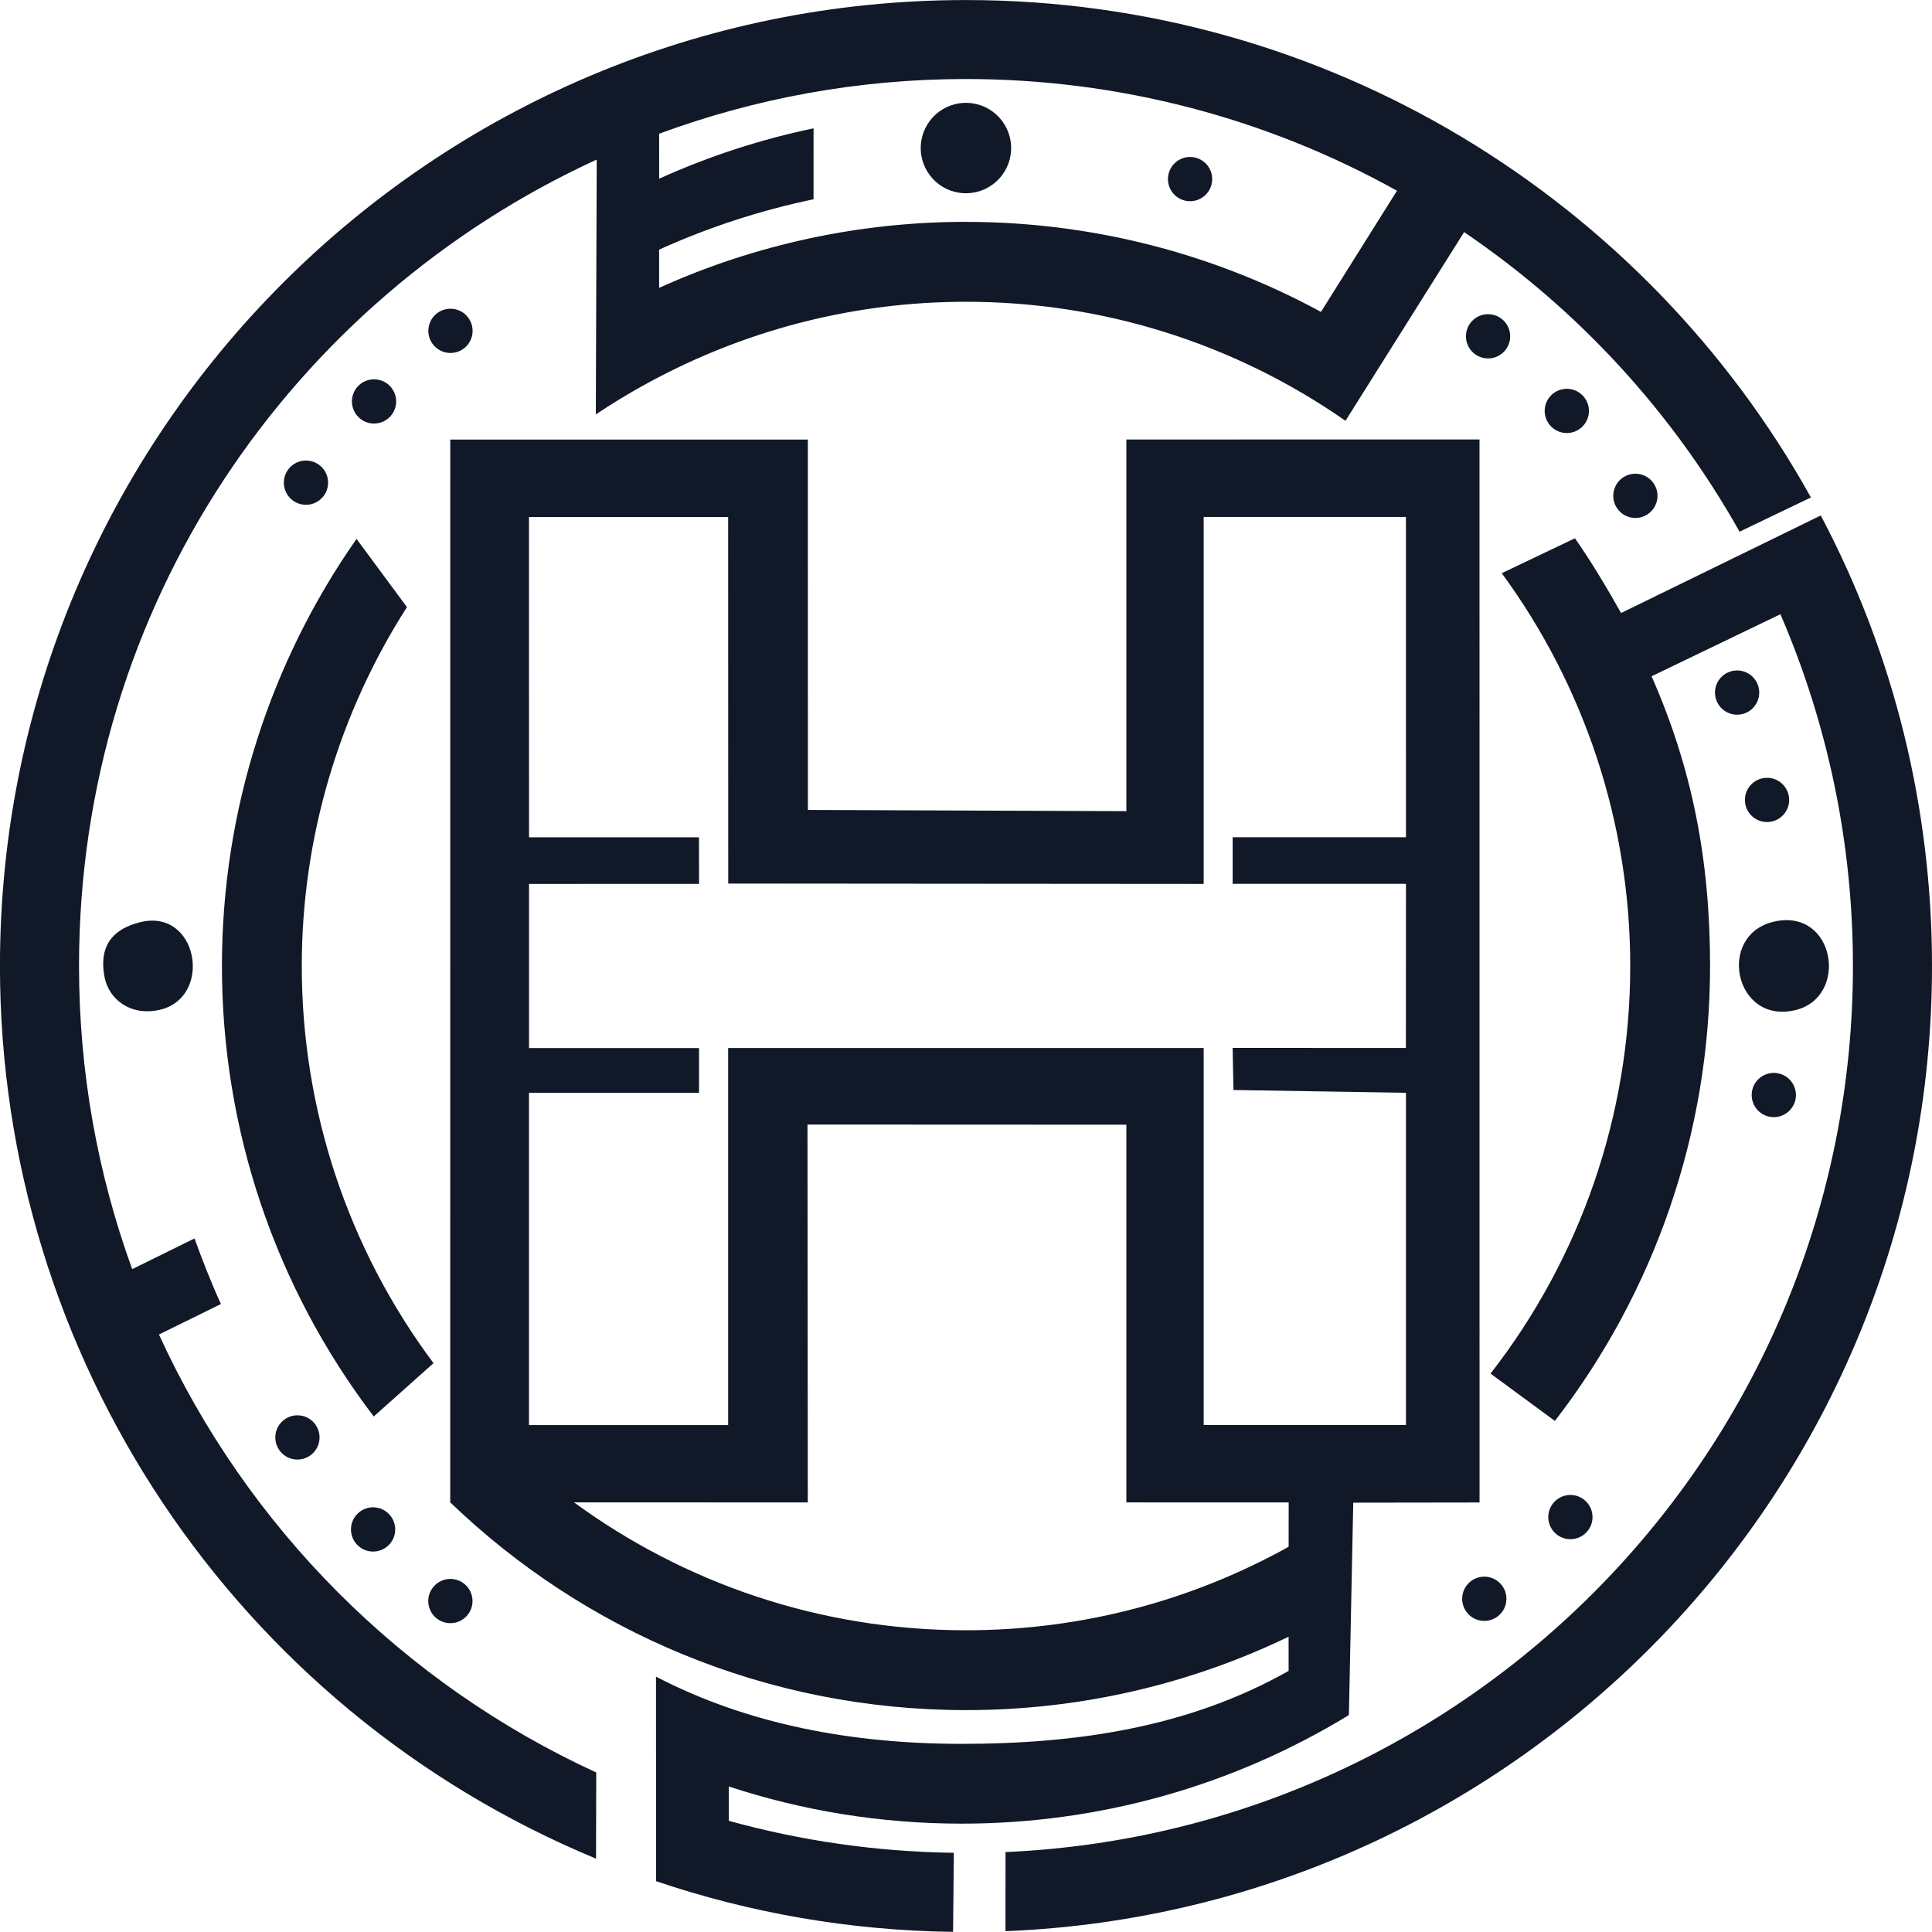
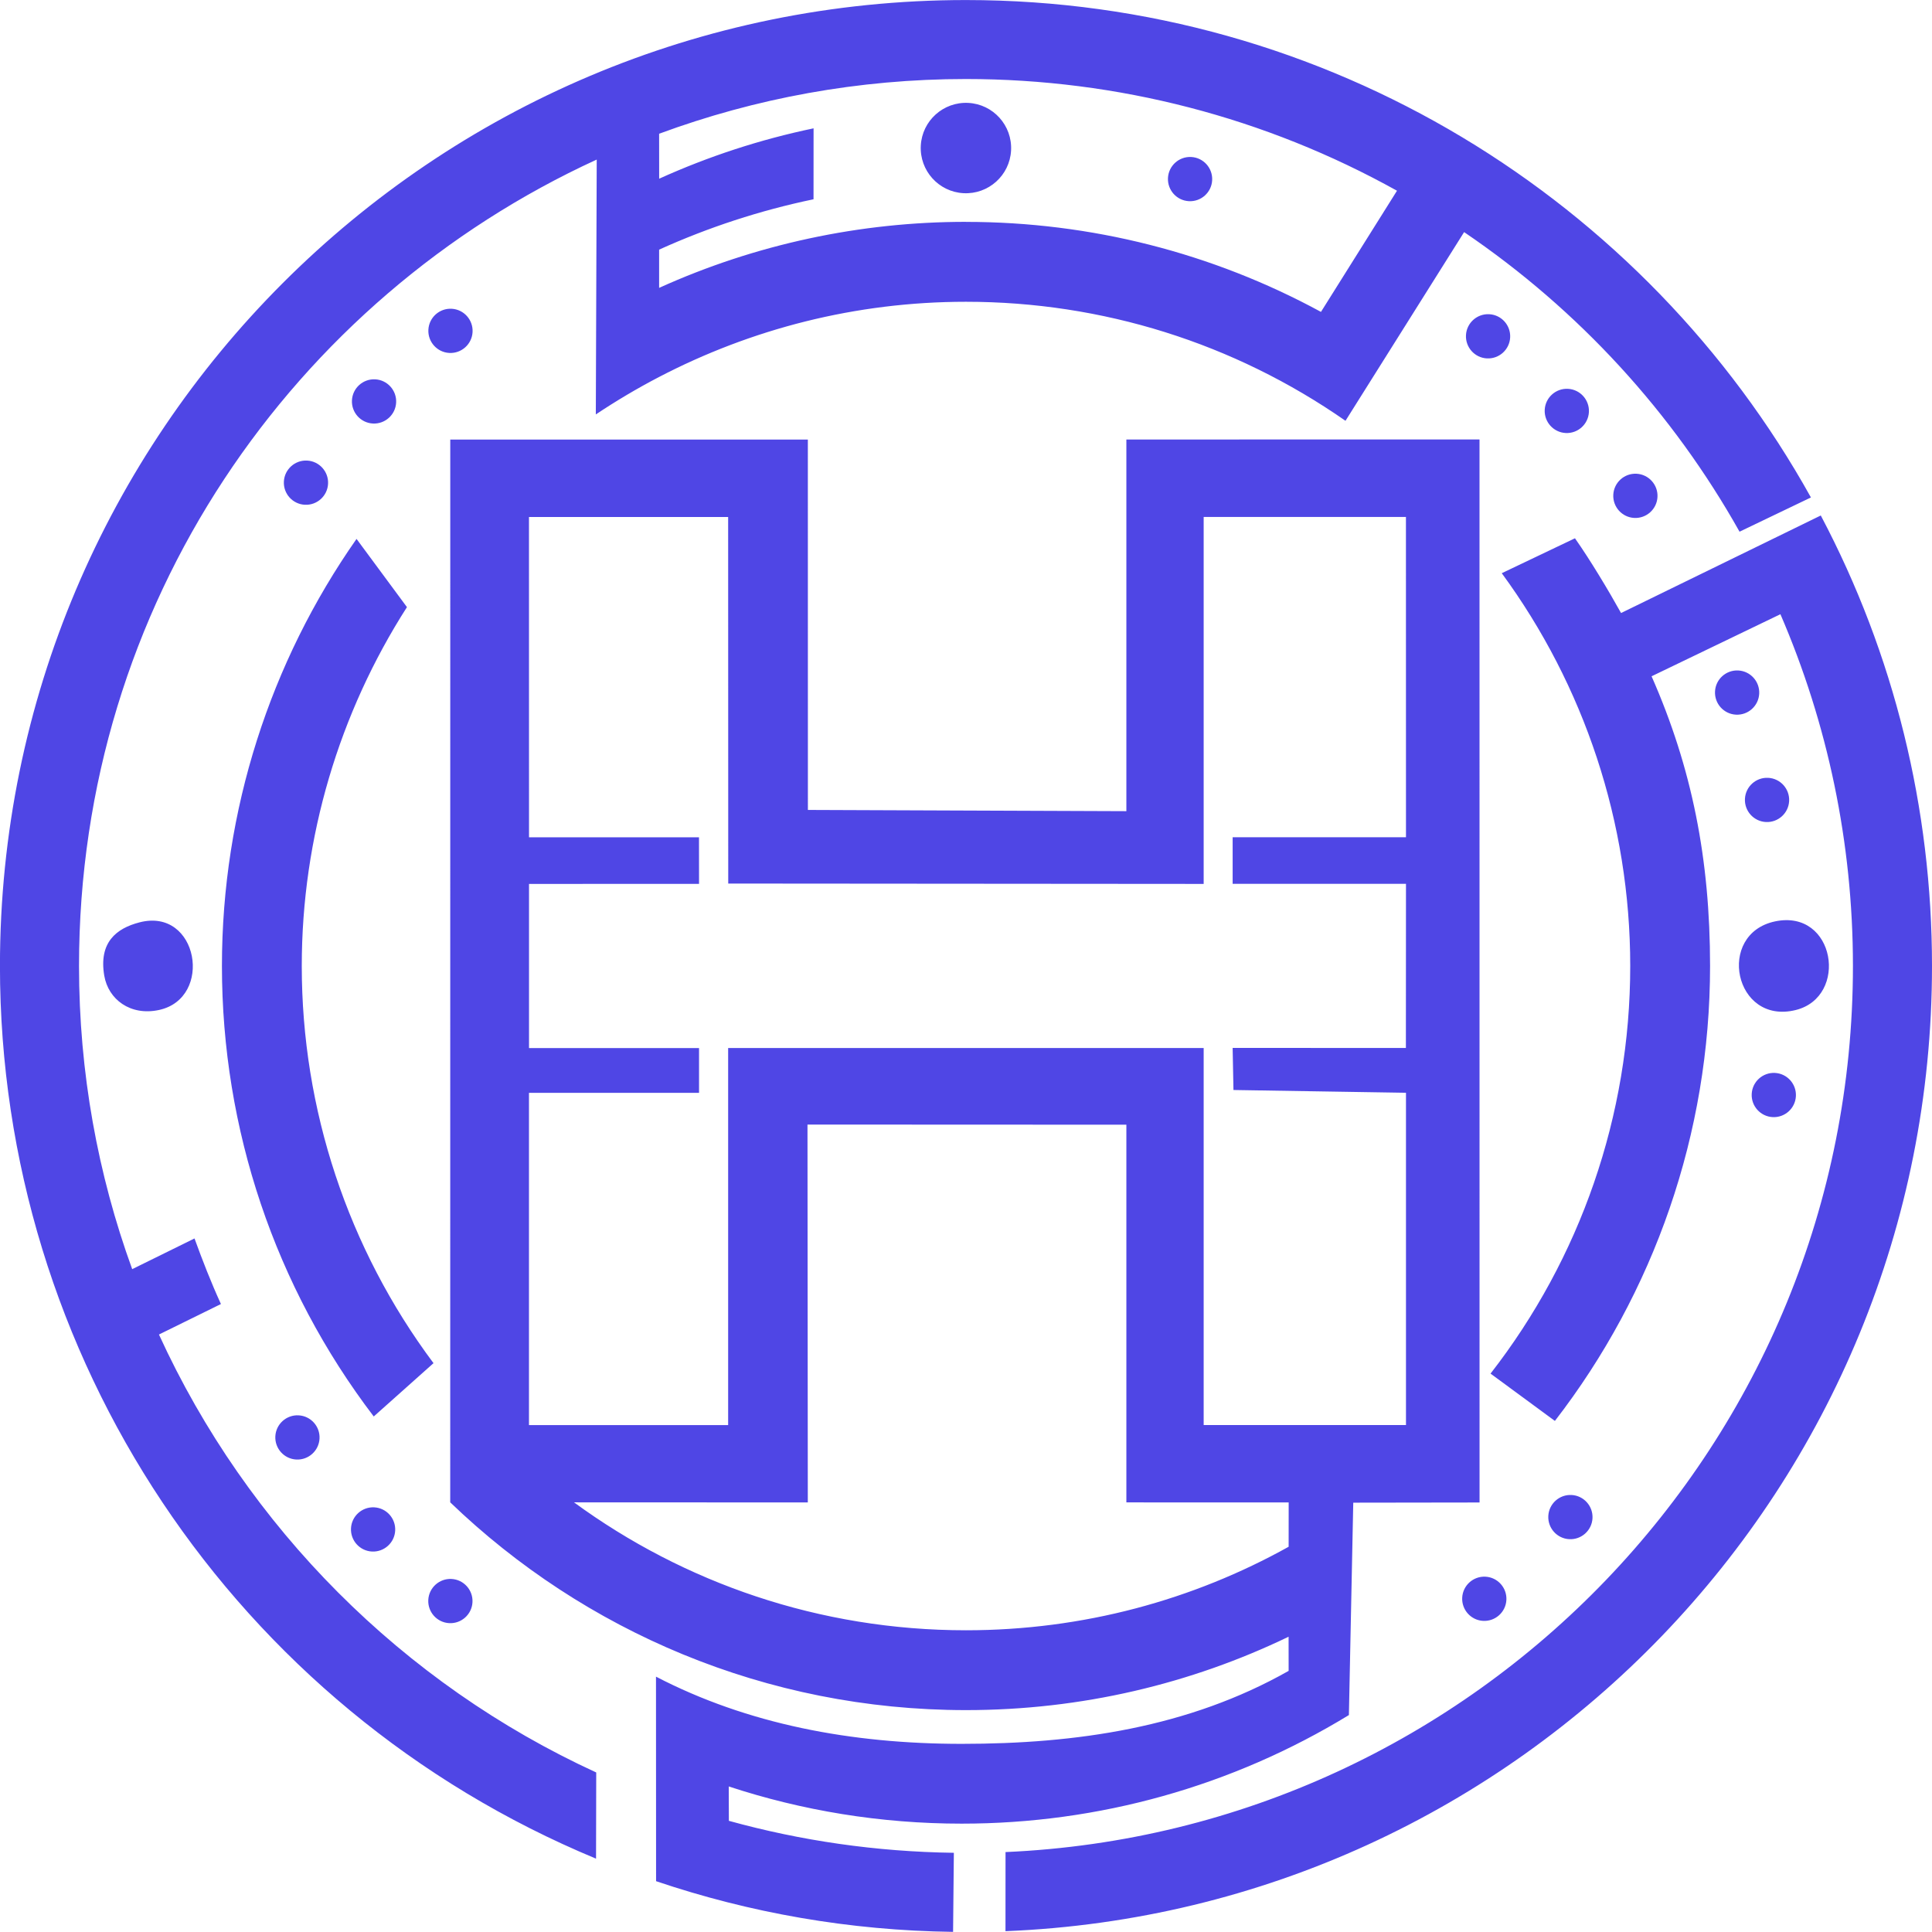
- <svg xmlns="http://www.w3.org/2000/svg" fill="rgb(17 24 39)" style="shape-rendering:geometricPrecision; text-rendering:geometricPrecision; image-rendering:optimizeQuality; fill-rule:evenodd; clip-rule:evenodd;" viewBox="0 0 425.43 425.41">
+ <svg xmlns="http://www.w3.org/2000/svg" fill="rgb(79 70 229)" style="shape-rendering:geometricPrecision; text-rendering:geometricPrecision; image-rendering:optimizeQuality; fill-rule:evenodd; clip-rule:evenodd;" viewBox="0 0 425.43 425.41">
  <path d="M116.5 240.65l37.43 -0 0 -9.86 -37.44 0 0 -36.15 37.44 -0.01 -0.01 -10.26 -37.43 0.01 -0.01 -70.54 43.86 0 0.02 80.72 104.69 0.08 -0 -80.81 44.54 0 0.01 70.53 -38.17 -0 -0 10.26 38.17 -0 -0.02 36.15 -38.15 -0.02 0.18 9.27 37.99 0.61 0 73.17 -44.55 -0 -0 -83.02 -104.71 0 0 83.03 -43.86 0 -0 -73.17zm181.49 90.24l27.81 -0.04 -0.01 -234.08 -77.76 0.01 0 81.84 -70.13 -0.27 -0.01 -81.56 -78.74 -0 -0.01 234.03c29.45,28.33 69.48,45.75 113.58,45.75 25.45,0 49.54,-5.8 71.03,-16.16l0.01 7.52c-22.01,12.47 -46.7,16.07 -72,16.07 -24.27,0 -47.17,-4.33 -67.31,-14.8l0.02 45.04c20.57,6.96 42.55,10.87 65.4,11.16l0.17 -17.41c-17.14,-0.23 -33.74,-2.67 -49.54,-7.04l-0.03 -7.57c16.14,5.31 33.38,8.19 51.29,8.19 30.17,0 59.56,-8.21 85.27,-23.91l0.96 -46.78zm-14.22 -0.06l-0.01 9.77c-21.04,11.71 -45.26,18.39 -71.05,18.39 -32.28,0 -62.12,-10.46 -86.31,-28.17l51.48 0.02 -0.07 -83.21 70.22 0.03 -0 83.17 35.75 0.01zm-248.76 -36.97l13.64 -6.71c-2.16,-4.72 -4.05,-9.57 -5.82,-14.44l-13.72 6.76c-7.57,-20.83 -11.71,-43.31 -11.71,-66.75 0,-79.7 47.22,-146.95 114,-177.58l-0.2 56.12c4.48,-2.99 9.13,-5.75 13.93,-8.25 20.26,-10.55 43.23,-16.56 67.58,-16.56 30,0 59,9.09 83.57,26.21l26.12 -41.55c25.38,17.22 46.01,39.89 60.65,65.97l15.72 -7.54c-36.41,-65.49 -106.37,-109.53 -186.07,-109.53 -117.48,0 -212.71,95.24 -212.71,212.71 0,85.88 51.64,163.53 131.26,196.56l0.04 -18.98c-42.57,-19.55 -76.85,-53.94 -96.29,-96.44zm186.41 113.97l-0.01 17.42c113.45,-4.56 204.02,-97.97 204.02,-212.54 0,-34.65 -8.31,-68.59 -24.49,-99.2l-43.98 21.48c-2.81,-5.06 -6.83,-11.74 -10.15,-16.46l-16.12 7.69c18.14,24.73 28.29,54.9 28.29,86.49 0,33.03 -11.06,64.44 -30.76,89.76l14.17 10.42c21.81,-28.22 34.17,-63.25 34.17,-100.18 0,-23.49 -3.98,-43.59 -12.88,-63.79l28.37 -13.67c10.37,24.02 15.97,50.3 15.97,77.46 0,104.95 -82.78,190.56 -186.6,195.12zm-131.81 -274.14l-11.1 -15.02c-18.97,27.08 -29.64,59.76 -29.64,94.04 0,35.91 11.67,70.65 33.43,99.2l13.16 -11.74c-18.87,-25.27 -29.01,-55.9 -29.01,-87.46 0,-28.38 8.27,-55.76 23.16,-79.02zm123.1 -84.83c27.46,0 54.27,6.83 78.17,19.82l16.74 -26.68c-28.93,-16.11 -61.49,-24.59 -94.91,-24.6 -23.65,-0 -46.43,4.24 -67.57,12.05l0.01 9.9c10.85,-4.91 22.24,-8.64 34,-11.09l-0.01 15.62c-11.76,2.45 -23.15,6.18 -34,11.09l0 8.42c21.24,-9.61 44.27,-14.54 67.57,-14.54zm-130.3 283.06c2.69,0.14 4.75,2.44 4.61,5.12 -0.14,2.69 -2.44,4.75 -5.12,4.61 -2.69,-0.14 -4.75,-2.44 -4.61,-5.12 0.14,-2.69 2.44,-4.75 5.12,-4.61zm262.86 -246.3c2.69,0.14 4.75,2.44 4.61,5.12 -0.14,2.69 -2.44,4.75 -5.12,4.61 -2.69,-0.14 -4.75,-2.44 -4.61,-5.12 0.14,-2.69 2.44,-4.75 5.12,-4.61zm45.61 117.27c-13.07,2.75 -9.01,22.88 4.54,19.52 11.73,-2.91 8.72,-22.3 -4.54,-19.52zm-360.14 0.21c-5.17,1.33 -9.02,4.45 -7.78,11.75 0.89,5.22 5.75,8.91 12.05,7.55 12.05,-2.6 8.66,-22.63 -4.27,-19.3zm68.71 -135.11c2.69,0.14 4.75,2.44 4.61,5.12 -0.14,2.69 -2.44,4.75 -5.12,4.61 -2.69,-0.14 -4.75,-2.44 -4.61,-5.12 0.14,-2.69 2.44,-4.75 5.12,-4.61zm-16.83 15.54c2.69,0.14 4.75,2.44 4.61,5.12 -0.14,2.69 -2.44,4.75 -5.12,4.61 -2.69,-0.14 -4.75,-2.44 -4.61,-5.12 0.14,-2.69 2.44,-4.75 5.12,-4.61zm-14.99 17.89c2.69,0.14 4.75,2.44 4.61,5.12 -0.14,2.69 -2.44,4.75 -5.12,4.61 -2.69,-0.14 -4.75,-2.44 -4.61,-5.12 0.14,-2.69 2.44,-4.75 5.12,-4.61zm194.68 -66.85c2.69,0.14 4.75,2.44 4.61,5.12 -0.14,2.69 -2.44,4.75 -5.12,4.61 -2.69,-0.14 -4.75,-2.44 -4.61,-5.12 0.14,-2.69 2.44,-4.75 5.12,-4.61zm-49.08 -11.91c5.49,0.29 9.7,4.98 9.41,10.47 -0.29,5.49 -4.98,9.7 -10.47,9.41 -5.49,-0.29 -9.7,-4.98 -9.41,-10.47 0.29,-5.49 4.98,-9.7 10.47,-9.41zm114.7 46.53c2.69,0.14 4.75,2.44 4.61,5.12 -0.14,2.69 -2.44,4.75 -5.12,4.61 -2.69,-0.14 -4.75,-2.44 -4.61,-5.12 0.14,-2.69 2.44,-4.75 5.12,-4.61zm32.44 35.13c2.69,0.14 4.75,2.44 4.61,5.12 -0.14,2.69 -2.44,4.75 -5.12,4.61 -2.69,-0.14 -4.75,-2.44 -4.61,-5.12 0.14,-2.69 2.44,-4.75 5.12,-4.61zm22.4 43.32c2.69,0.14 4.75,2.44 4.61,5.12 -0.14,2.69 -2.44,4.75 -5.12,4.61 -2.69,-0.14 -4.75,-2.44 -4.61,-5.12 0.14,-2.69 2.44,-4.75 5.12,-4.61zm6.59 23.64c2.69,0.14 4.75,2.44 4.61,5.12 -0.14,2.69 -2.44,4.75 -5.12,4.61 -2.69,-0.14 -4.75,-2.44 -4.61,-5.12 0.14,-2.69 2.44,-4.75 5.12,-4.61zm1.49 64.98c2.69,0.14 4.75,2.44 4.61,5.12 -0.14,2.69 -2.44,4.75 -5.12,4.61 -2.69,-0.14 -4.75,-2.44 -4.61,-5.12 0.14,-2.69 2.44,-4.75 5.12,-4.61zm-44.79 92.94c2.69,0.14 4.75,2.44 4.61,5.12 -0.14,2.69 -2.44,4.75 -5.12,4.61 -2.69,-0.14 -4.75,-2.44 -4.61,-5.12 0.14,-2.69 2.44,-4.75 5.12,-4.61zm-18.96 17.99c2.69,0.14 4.75,2.44 4.61,5.12 -0.14,2.69 -2.44,4.75 -5.12,4.61 -2.69,-0.14 -4.75,-2.44 -4.61,-5.12 0.14,-2.69 2.44,-4.75 5.12,-4.61zm-227.67 0.5c2.69,0.14 4.75,2.44 4.61,5.12 -0.14,2.69 -2.44,4.75 -5.12,4.61 -2.69,-0.14 -4.75,-2.44 -4.61,-5.12 0.14,-2.69 2.44,-4.75 5.12,-4.61zm-33.68 -36.03c2.69,0.14 4.75,2.44 4.61,5.12 -0.14,2.69 -2.44,4.75 -5.12,4.61 -2.69,-0.14 -4.75,-2.44 -4.61,-5.12 0.14,-2.69 2.44,-4.75 5.12,-4.61z" />
</svg>
